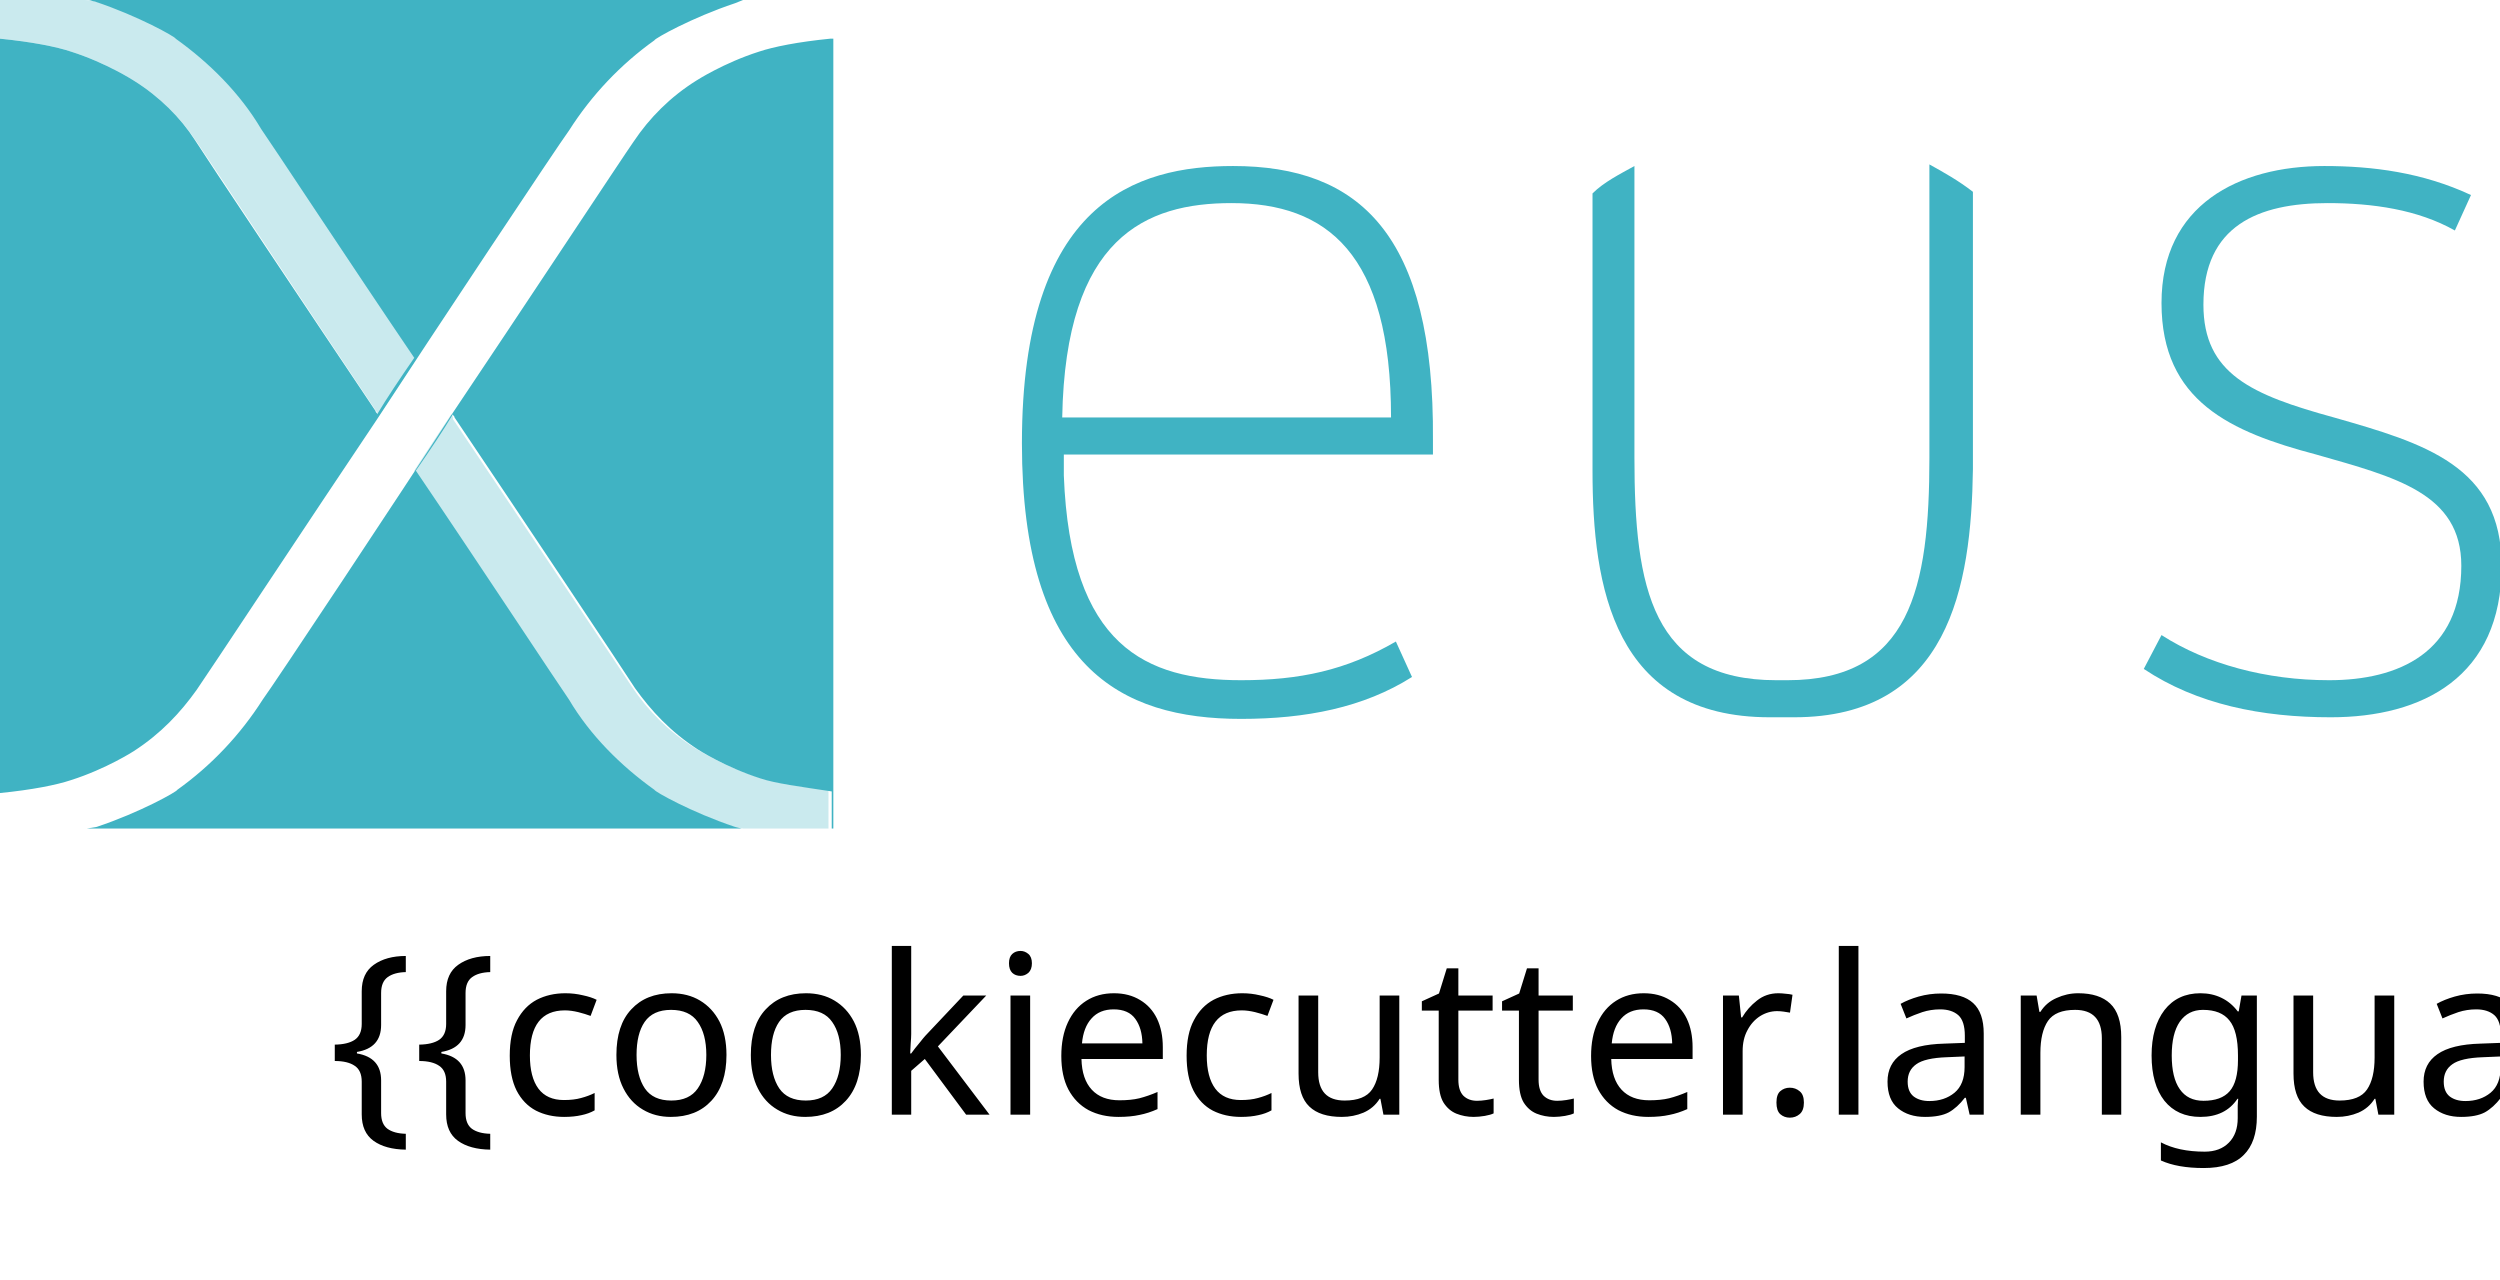
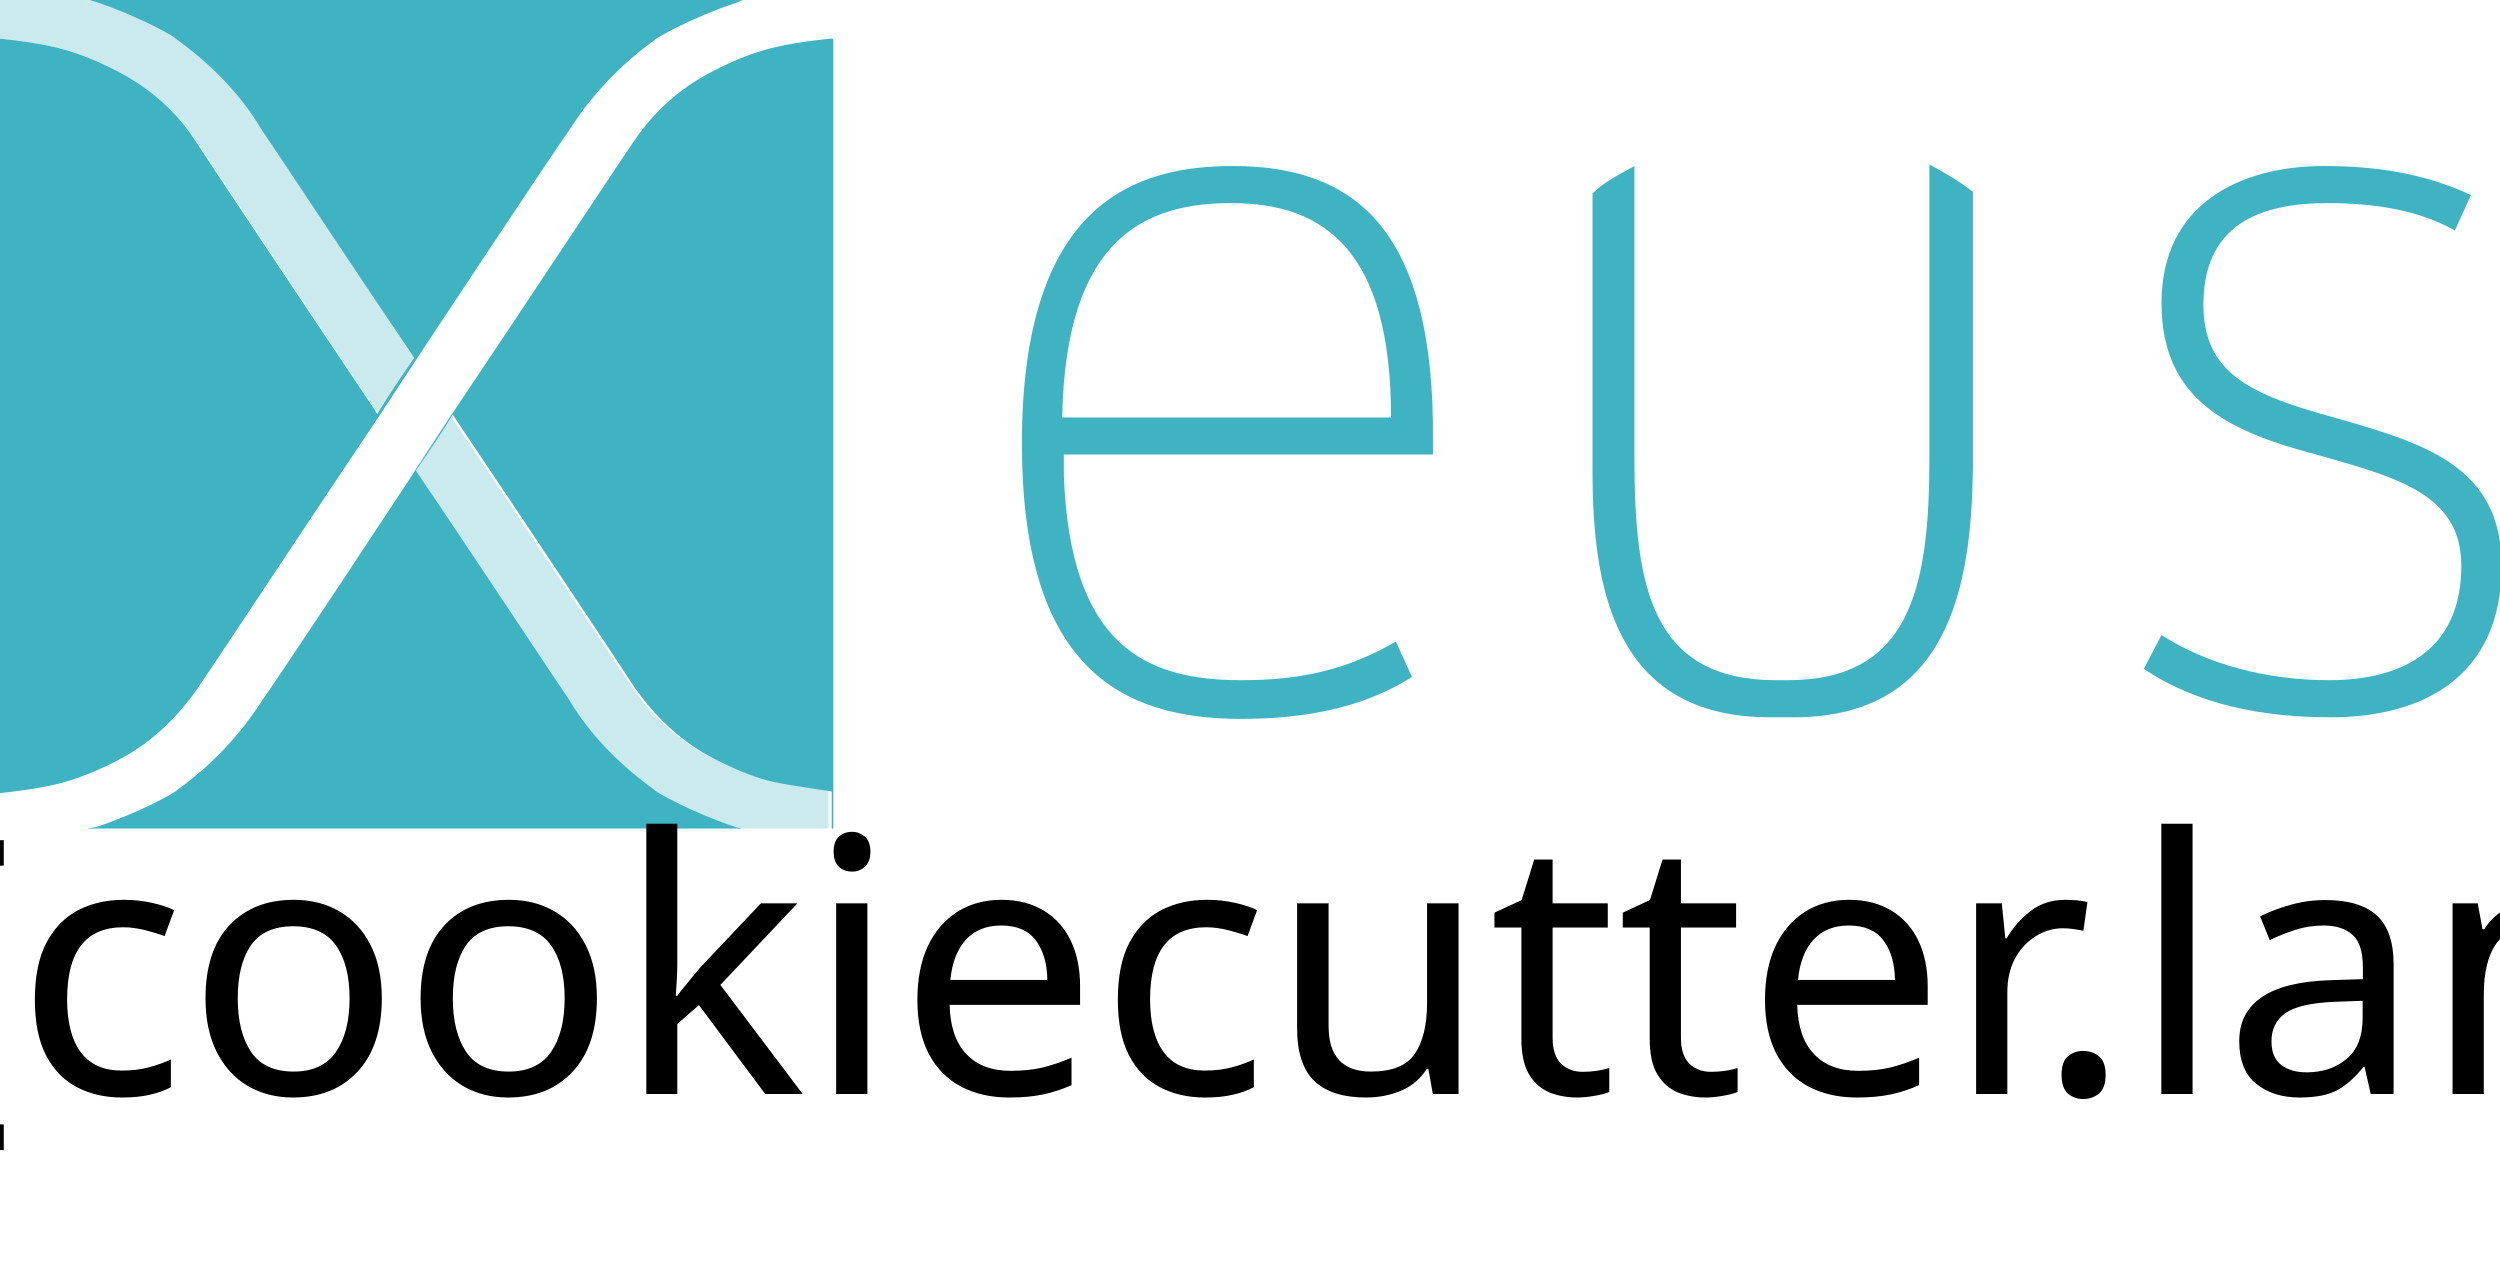
<svg xmlns="http://www.w3.org/2000/svg" version="1.1" id="Calque_1" x="0px" y="0px" viewBox="0 0 155.1 79.4" style="enable-background:new 0 0 155.1 79.4;" width="450" height="230.368" xml:space="preserve">
  <defs id="defs21">
		
		
		
		
		
	
	
	
	
	
	

	
	
	
	
	

	
	
</defs>
  <style type="text/css" id="style2">
	.st0{fill:#666666;}
	.st1{fill:#40B3C3;}
	.st2{opacity:0.28;fill:#40B3C3;}
</style>
  <path id="path4143_4_" class="st1" d="m 5.5,0 c 0.1,0 0.3,0.1 0.4,0.1 2.7,0.9 5,2.2 5,2.3 2.1,1.5 4,3.4 5.3,5.6 0.5,0.7 5.7,8.6 9.5,14.2 -0.9,1.3 -1.7,2.5 -2.3,3.5 0,-0.1 -0.1,-0.1 -0.1,-0.2 C 19.4,19.7 12.6,9.5 12.1,8.7 11.2,7.3 9.9,6 8.3,5 8.3,5 6.6,3.9 4.4,3.2 3.5,2.9 2,2.6 0,2.4 V 49.2 C 2,49 3.5,48.7 4.4,48.4 6.6,47.7 8.3,46.6 8.3,46.6 10,45.5 11.2,44.2 12.2,42.8 12.7,42.1 19.5,31.8 23.4,26 26.6,21.1 34.7,8.9 35.3,8.1 36.7,5.9 38.5,4 40.6,2.5 c 0,-0.1 2.3,-1.4 5,-2.3 L 46.1,0 Z m 46,2.4 C 49.5,2.6 48,2.9 47.1,3.2 44.9,3.9 43.2,5 43.2,5 41.6,6 40.3,7.3 39.3,8.8 38.8,9.5 32,19.8 28.1,25.6 25,30.4 16.9,42.6 16.3,43.4 14.9,45.6 13.1,47.5 11,49 11,49.1 8.7,50.4 6,51.3 L 5.4,51.4 H 46 l -0.4,-0.1 c -2.7,-0.9 -5,-2.2 -5,-2.3 -2.1,-1.5 -4,-3.4 -5.3,-5.6 -0.5,-0.7 -5.7,-8.6 -9.5,-14.2 0.9,-1.3 1.7,-2.5 2.3,-3.5 0,0.1 0.1,0.1 0.1,0.2 3.9,5.8 10.7,16 11.2,16.8 1,1.4 2.2,2.7 3.9,3.8 0,0 1.7,1.1 3.9,1.8 0.9,0.3 2.4,0.5 4.4,0.8 v 2.3 h 0.1 v -49 z" />
  <path id="path7-3_3_" class="st2" d="m 28,25.7 c -0.6,0.9 -1.4,2.1 -2.3,3.5 3.8,5.7 9,13.6 9.5,14.2 1.4,2.2 3.2,4.1 5.3,5.6 0,0.1 2.3,1.4 5,2.3 0.2,0 0.4,0.1 0.6,0.1 h 5.3 V 49 C 49.4,48.8 47.9,48.5 47,48.2 44.8,47.5 43.1,46.4 43.1,46.4 41.5,45.4 40.2,44.1 39.2,42.6 38.8,42 32,31.8 28.1,26 v 0 c 0,-0.1 0,-0.2 -0.1,-0.3 M 5.3,0 H 0 V 2.4 C 2,2.6 3.5,2.9 4.4,3.2 6.6,3.9 8.3,5 8.3,5 c 1.6,1 2.9,2.3 3.9,3.8 0.5,0.7 7.3,11 11.2,16.8 v 0 c 0,0.1 0.1,0.1 0.1,0.2 0.6,-0.9 1.4,-2.1 2.3,-3.5 C 22,16.6 16.8,8.7 16.3,8 14.9,5.8 13.1,3.9 11,2.4 11,2.3 8.7,1 6,0.1 5.8,0.1 5.6,0 5.3,0" />
  <path class="st1" d="m 144.2,10.3 c -5.3,0 -10.1,2.4 -10.1,8.5 0,6.1 4.3,8 9.6,9.4 4.9,1.4 9,2.4 9,6.9 0,5.4 -3.9,7.1 -8.2,7.1 -3.9,0 -7.6,-1 -10.4,-2.8 l -1.1,2.1 c 3.3,2.2 7.3,3 11.6,3 5.7,0 10.6,-2.5 10.6,-9.4 0,-6.2 -4.8,-7.6 -10.4,-9.2 -5.1,-1.4 -8.1,-2.7 -8.1,-7 0,-4.9 3.4,-6.3 7.7,-6.3 2.8,0 5.6,0.4 7.9,1.7 l 1,-2.2 c -3,-1.4 -6.1,-1.8 -9.1,-1.8 z" id="path8" />
  <path class="st1" d="m 119.7,10.2 v 18.2 c 0,8.1 -1.2,13.8 -8.8,13.8 h -0.7 c -7.7,0 -8.8,-5.7 -8.8,-13.8 V 10.3 c -0.9,0.5 -1.9,1 -2.6,1.7 v 17.2 c 0,7.2 1.3,15.3 11,15.3 h 1.5 c 9.6,0 11,-8.1 11.1,-15.4 V 11.9 c -0.9,-0.7 -1.8,-1.2 -2.7,-1.7 z" id="path10" />
  <path class="st1" d="m 76.5,10.3 c -6,0 -13.1,2.2 -13.1,17.2 0,13.9 6.1,17.1 13.6,17.1 4,0 7.6,-0.7 10.6,-2.6 l -1,-2.2 c -3.1,1.8 -6,2.4 -9.6,2.4 -5.9,0 -10.6,-2.1 -11,-12.7 v -1.3 h 22.9 v 0 -0.9 C 89,14.5 84.3,10.3 76.5,10.3 Z M 65.9,25.9 c 0.2,-11.2 5.2,-13.3 10.5,-13.3 5.9,0 9.9,3.1 9.9,13.3 z" id="path12" />
-   <text xml:space="preserve" style="font-size:13.787px;line-height:1.25;font-family:sans-serif;-inkscape-font-specification:sans-serif;stroke-width:0.345" x="20.38" y="69.153" id="text2085">
-     <tspan id="tspan2083" style="stroke-width:0.345" x="20.38" y="69.153">{{cookiecutter.language}}</tspan>
+   <text xml:space="preserve" style="font-size:22.059px;line-height:1.25;font-family:sans-serif;-inkscape-font-specification:sans-serif;stroke-width:0.394" x="-15.819" y="67.871" id="text2085">
+     <tspan id="tspan2083" style="font-size:22.059px;stroke-width:0.394" x="-15.819" y="67.871">{{cookiecutter.language}}</tspan>
  </text>
</svg>
